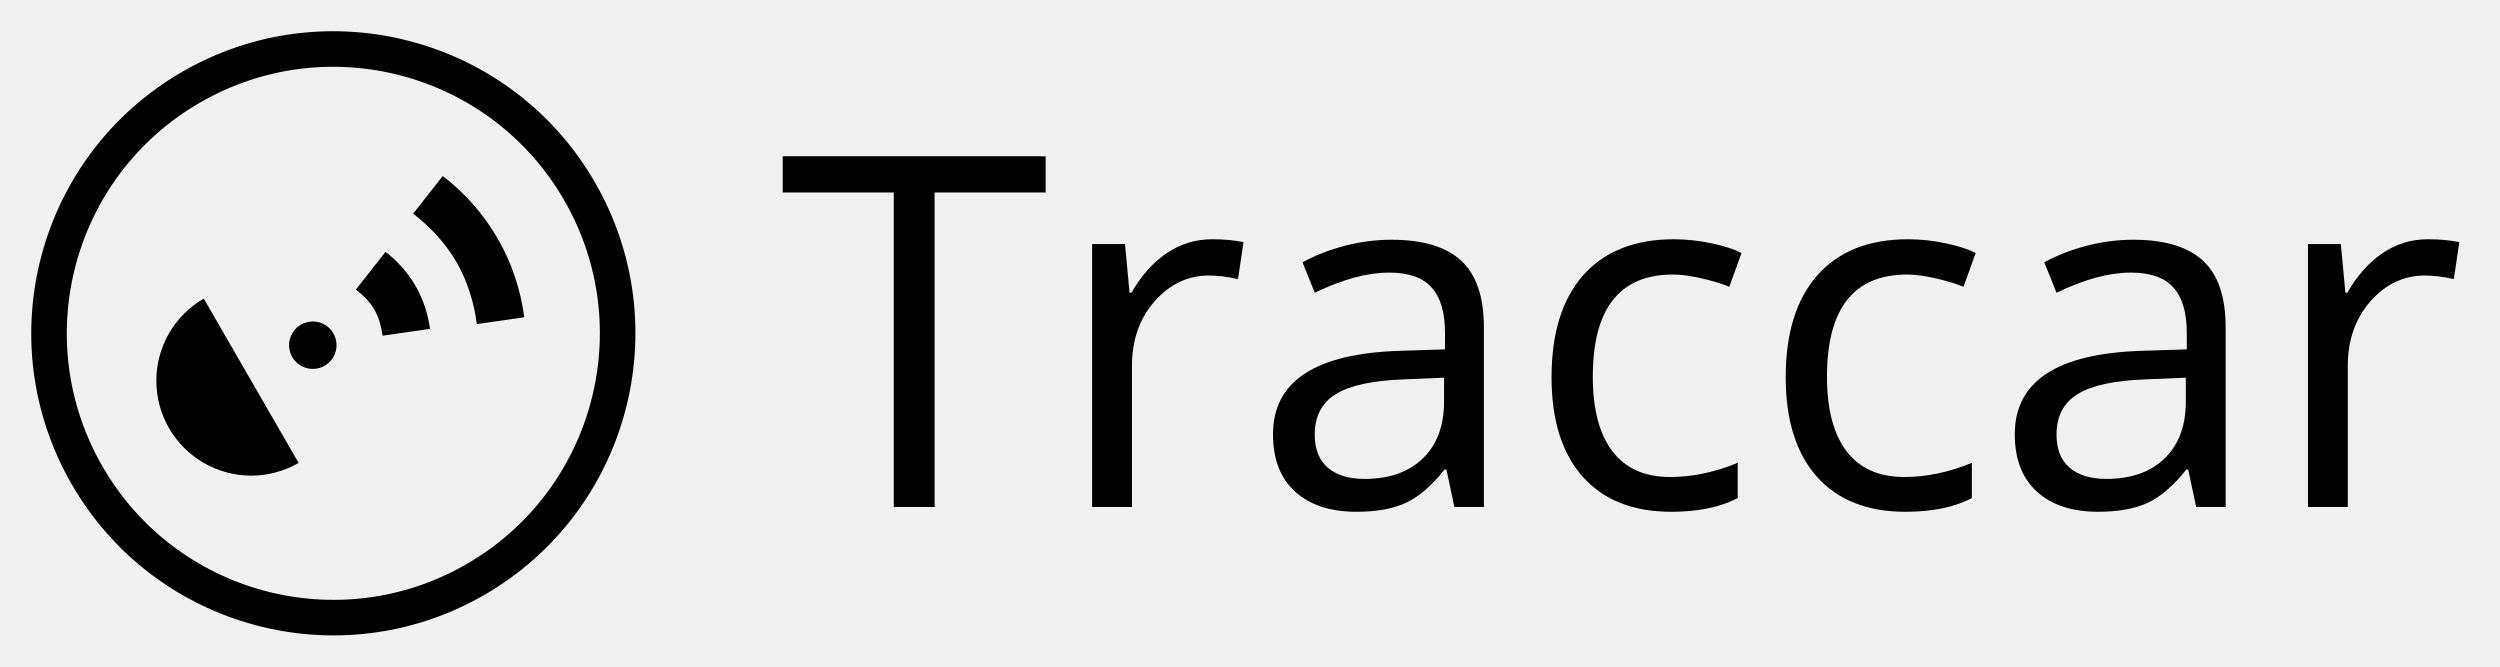
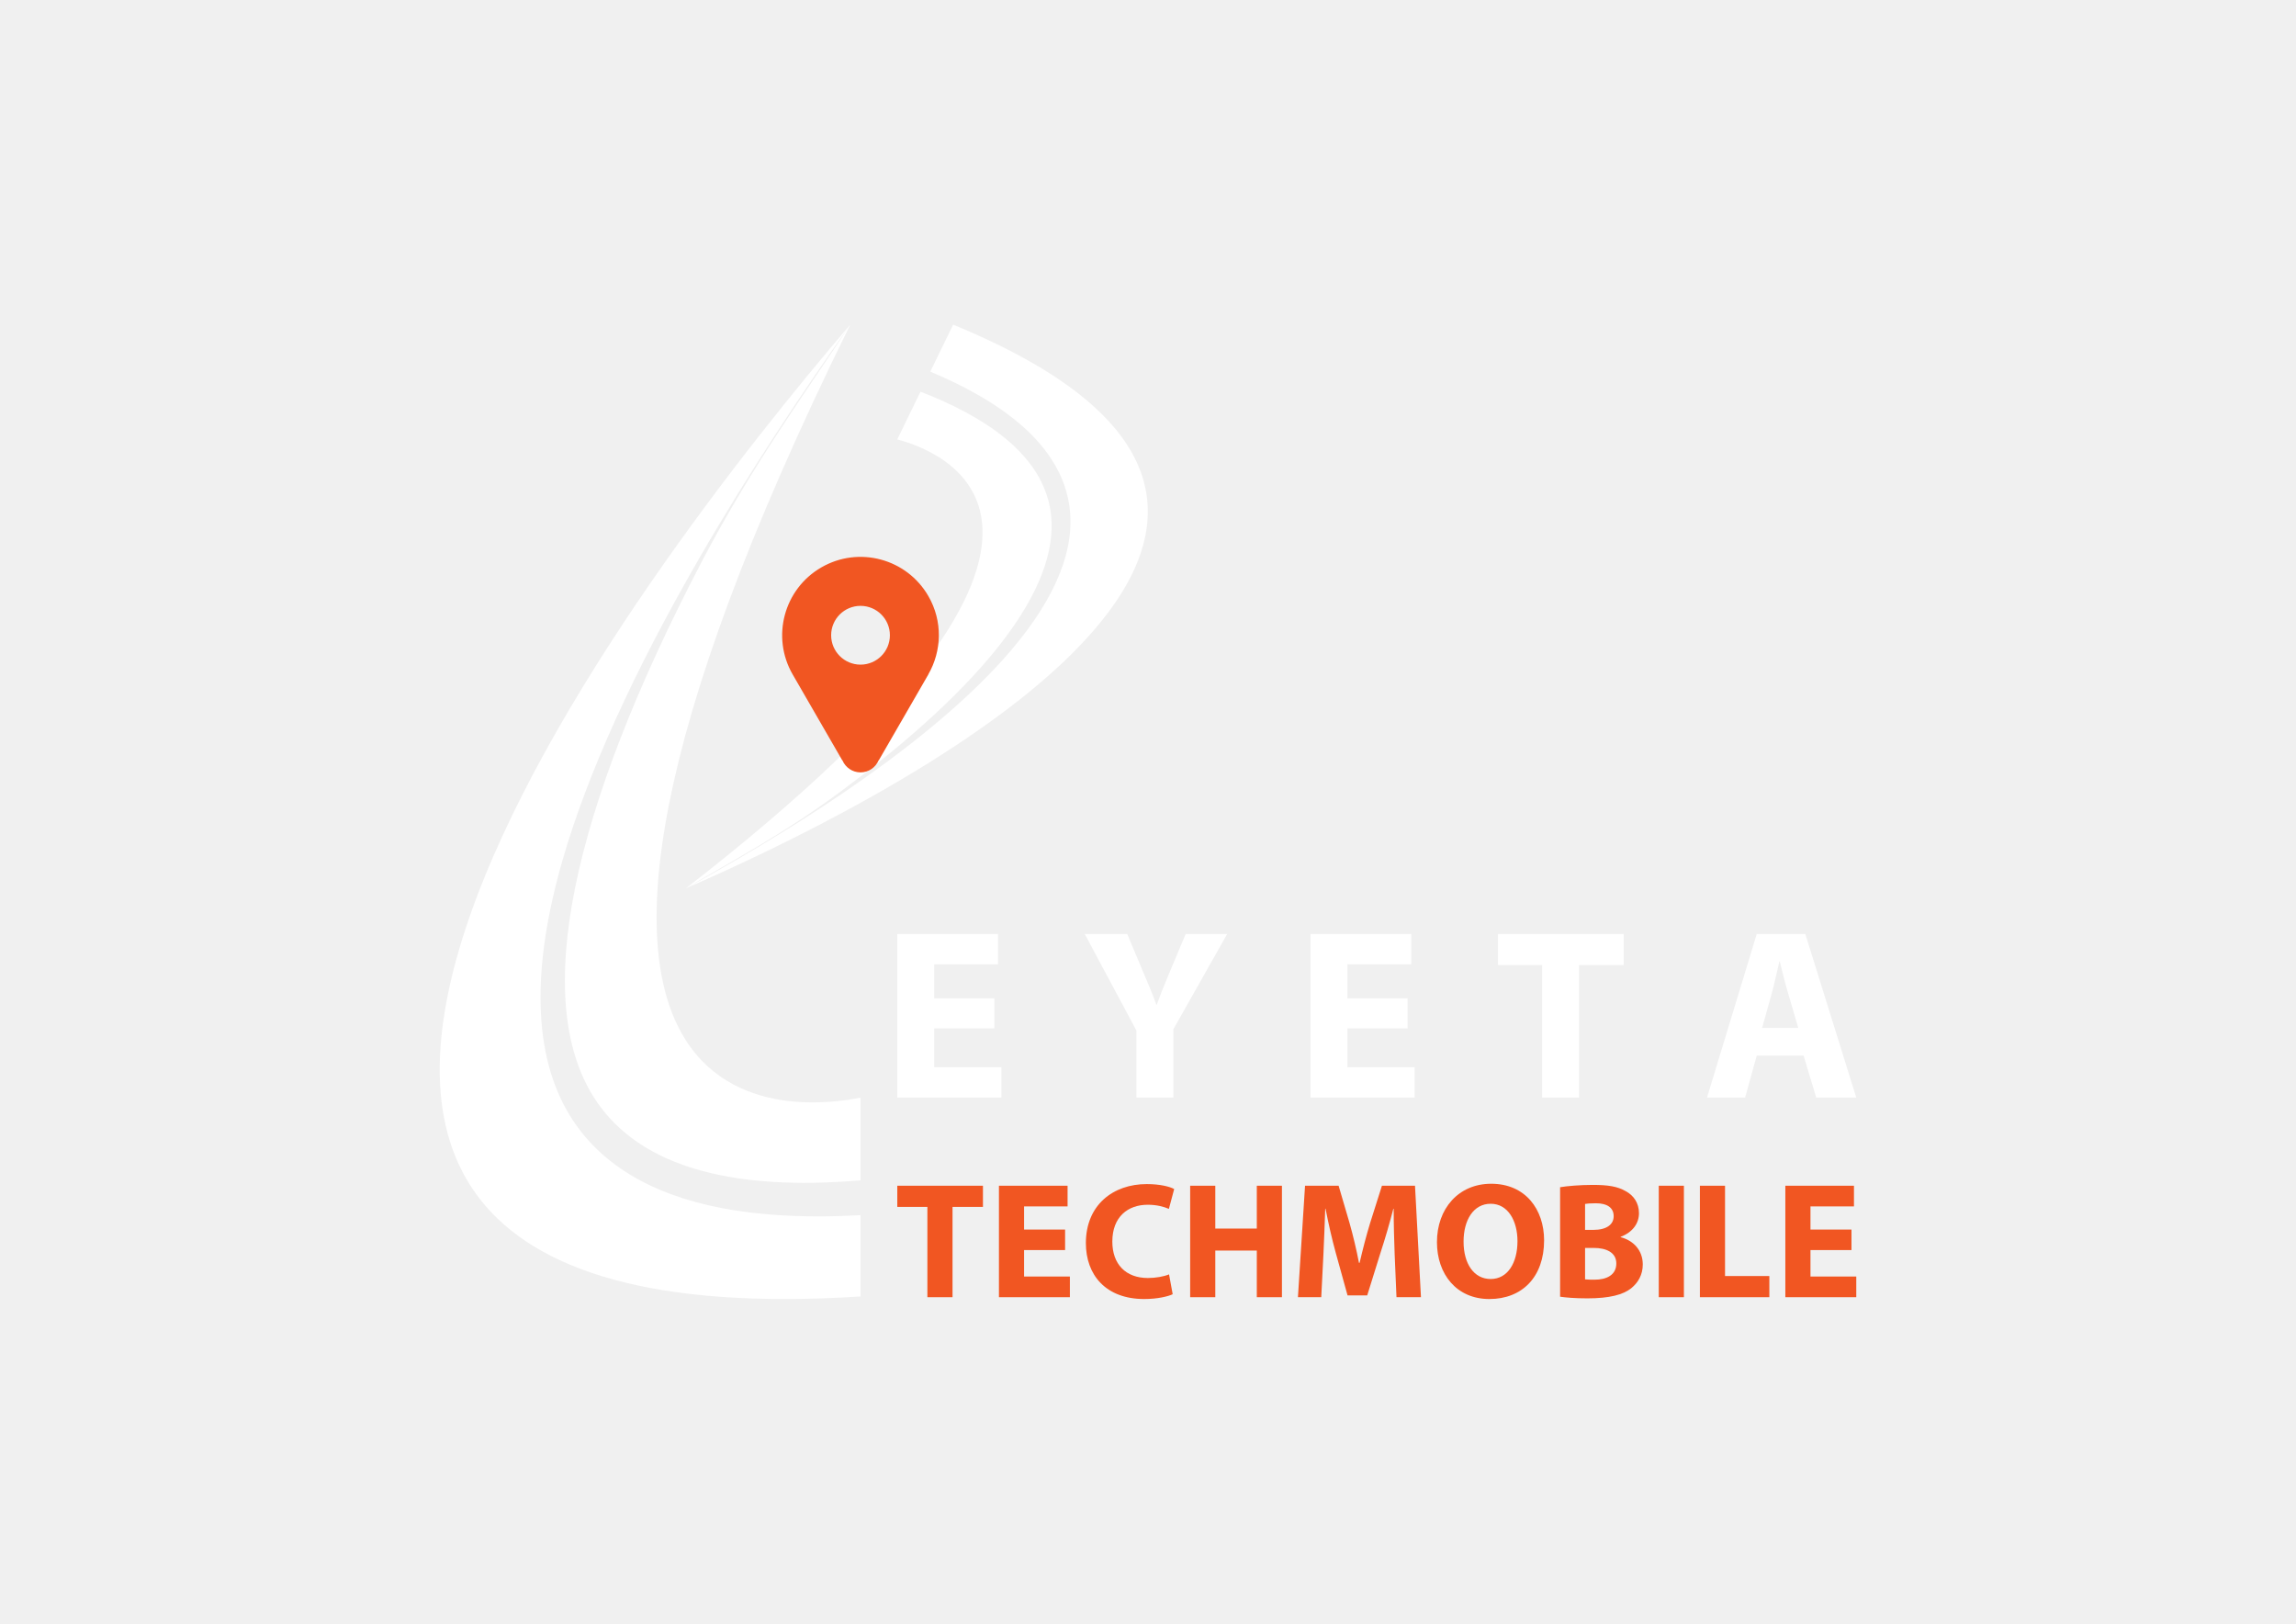
- <svg xmlns="http://www.w3.org/2000/svg" width="240" height="64" viewBox="0 0 240 64">
-   <g id="img">
-     <rect id="rect3778" height="64" width="240" y="0" x="0" fill="none" />
-     <g id="g4194">
-       <g id="g4145" fill="currentColor">
-         <circle id="path2993" stroke-width="1.326" transform="rotate(-30)" cy="43.713" cx="9.436" r="2.276" />
-         <path id="path3004" stroke-width="1.01" d="m37.012 24.177-2.843 3.613c0.663 0.522 1.325 1.158 1.773 1.933 0.448 0.776 0.667 1.667 0.788 2.502l4.55-0.656c-0.193-1.42-0.633-2.804-1.394-4.123s-1.74-2.391-2.874-3.27z" />
-         <path id="path3014" stroke-width="1.01" d="m42.504 16.9-2.843 3.613c1.607 1.236 3.091 2.793 4.168 4.658s1.683 3.929 1.95 5.939l4.55-0.656c-0.34-2.595-1.167-5.151-2.557-7.559-1.39-2.408-3.19-4.402-5.268-5.994z" />
-         <path id="path3036" stroke-width="3.62" d="m28.667 44.439a9.106 9.106 0 0 1 -9.106 0 9.106 9.106 0 0 1 -4.553 -7.886 9.106 9.106 0 0 1 4.553 -7.886l4.553 7.886z" />
-         <path id="path3038-8" stroke-width="1.01" d="m17.502 6.889c-13.868 8.007-18.619 25.74-10.612 39.608 8.006 13.868 25.739 18.619 39.608 10.613 13.868-8.007 18.619-25.74 10.613-39.609-8.007-13.868-25.74-18.62-39.609-10.612zm1.706 2.954c12.237-7.065 27.884-2.872 34.948 9.364 7.065 12.237 2.873 27.884-9.364 34.948-12.237 7.065-27.884 2.873-34.948-9.364-7.065-12.237-2.873-27.884 9.364-34.948z" />
-       </g>
+ <svg xmlns="http://www.w3.org/2000/svg" version="1.1" id="Logo" x="0px" y="0px" width="841.89px" height="595.28px" viewBox="0 0 841.89 595.28" enable-background="new 0 0 841.89 595.28" xml:space="preserve">
+   <g id="Logo_Group_6_">
+     <g id="Techmobile_Group_6_">
+       <path id="E_27_" fill="#F15622" d="M678.895,458.295h-15.036v9.702h16.793v7.579h-26.01v-40.868h25.162v7.58h-15.945v8.489h15.036    V458.295z" />
+       <path id="L_6_" fill="#F15622" d="M623.311,434.708h9.217v33.108h16.251v7.76h-25.468V434.708z" />
+       <path id="I_6_" fill="#F15622" d="M617.448,434.708v40.868h-9.217v-40.868H617.448z" />
+       <path id="B_6_" fill="#F15622" d="M572.051,435.254c2.425-0.426,7.276-0.849,11.945-0.849c5.639,0,9.095,0.547,12.128,2.305    c2.851,1.515,4.85,4.305,4.85,8.063c0,3.577-2.123,6.914-6.731,8.671v0.12c4.668,1.214,8.125,4.791,8.125,10.007    c0,3.757-1.697,6.668-4.244,8.729c-2.97,2.365-7.943,3.7-16.067,3.7c-4.549,0-7.944-0.302-10.005-0.605V435.254z M581.207,450.896    h3.032c4.911,0,7.458-1.999,7.458-5.03c0-3.094-2.367-4.73-6.55-4.73c-2.06,0-3.213,0.121-3.94,0.243V450.896z M581.207,469.028    c0.909,0.12,2,0.12,3.577,0.12c4.185,0,7.882-1.636,7.882-5.942c0-4.06-3.697-5.698-8.308-5.698h-3.151V469.028z" />
+       <path id="O_4_" fill="#F15622" d="M566.186,454.718c0,13.461-8.063,21.526-20.068,21.526c-12.067,0-19.221-9.158-19.221-20.858    c0-12.248,7.884-21.404,19.887-21.404C559.335,433.981,566.186,443.38,566.186,454.718z M536.658,455.202    c0,8.065,3.76,13.705,9.944,13.705c6.246,0,9.823-5.943,9.823-13.887c0-7.396-3.459-13.702-9.823-13.702    C540.297,441.318,536.658,447.261,536.658,455.202z" />
+       <path id="M_6_" fill="#F15622" d="M511.392,459.932c-0.182-4.911-0.363-10.852-0.363-16.794h-0.121    c-1.335,5.213-3.032,11.034-4.61,15.826l-4.97,15.945h-7.215l-4.366-15.763c-1.334-4.853-2.669-10.673-3.7-16.009h-0.119    c-0.181,5.516-0.427,11.822-0.668,16.917l-0.786,15.521h-8.55l2.604-40.868h12.31l4.001,13.643    c1.336,4.729,2.549,9.823,3.458,14.613h0.242c1.092-4.729,2.486-10.125,3.881-14.673l4.304-13.583h12.126l2.184,40.868h-8.974    L511.392,459.932z" />
+       <path id="H_6_" fill="#F15622" d="M445.622,434.708v15.705h15.22v-15.705h9.217v40.868h-9.217v-17.099h-15.22v17.099h-9.216    v-40.868H445.622z" />
+       <path id="C_6_" fill="#F15622" d="M429.998,474.484c-1.639,0.79-5.519,1.76-10.432,1.76c-14.128,0-21.401-8.853-21.401-20.495    c0-13.946,9.942-21.646,22.313-21.646c4.791,0,8.429,0.908,10.065,1.818l-1.939,7.276c-1.82-0.788-4.426-1.517-7.761-1.517    c-7.277,0-12.978,4.427-12.978,13.521c0,8.188,4.851,13.34,13.037,13.34c2.851,0,5.881-0.545,7.762-1.333L429.998,474.484z" />
+       <path id="E_26_" fill="#F15622" d="M390.543,458.295h-15.039v9.702H392.3v7.579h-26.012v-40.868h25.164v7.58h-15.948v8.489h15.039    V458.295z" />
+       <path id="T_13_" fill="#F15622" d="M340.051,442.47h-11.034v-7.762h31.408v7.762h-11.156v33.106h-9.218V442.47z" />
    </g>
-     <g id="logotext" aria-label="Traccar" fill="currentColor">
-       <path id="path4172" d="m89.719 48.671h-3.915v-30.192h-10.663v-3.478h25.241v3.478h-10.663v30.192z" />
-       <path id="path4174" d="m116.36 22.969q1.681 0 3.017 0.276l-0.53 3.547q-1.566-0.345-2.764-0.345-3.063 0-5.251 2.487-2.165 2.487-2.165 6.195v13.541h-3.823v-25.241h3.155l0.438 4.675h0.184q1.405-2.464 3.385-3.8t4.353-1.336z" />
-       <path id="path4176" d="m139.62 48.671-0.76-3.593h-0.184q-1.888 2.372-3.777 3.224-1.865 0.829-4.675 0.829-3.754 0-5.896-1.935-2.119-1.935-2.119-5.504 0-7.646 12.229-8.014l4.284-0.138v-1.566q0-2.971-1.29-4.376-1.267-1.428-4.076-1.428-3.155 0-7.139 1.935l-1.175-2.925q1.865-1.013 4.076-1.589 2.234-0.576 4.468-0.576 4.514 0 6.679 2.004 2.188 2.004 2.188 6.425v17.226h-2.833zm-8.636-2.695q3.57 0 5.596-1.958 2.05-1.958 2.05-5.481v-2.28l-3.823 0.161q-4.56 0.161-6.587 1.428-2.004 1.244-2.004 3.892 0 2.073 1.244 3.155 1.267 1.082 3.524 1.082z" />
-       <path id="path4178" d="m160.44 49.131q-5.481 0-8.498-3.362-2.994-3.385-2.994-9.557 0-6.333 3.04-9.788 3.063-3.454 8.705-3.454 1.819 0 3.639 0.392t2.856 0.921l-1.175 3.247q-1.267-0.507-2.764-0.829-1.497-0.345-2.648-0.345-7.692 0-7.692 9.811 0 4.652 1.865 7.139 1.888 2.487 5.573 2.487 3.155 0 6.471-1.359v3.385q-2.533 1.313-6.379 1.313z" />
-       <path id="path4180" d="m182.92 49.131q-5.481 0-8.498-3.362-2.994-3.385-2.994-9.557 0-6.333 3.04-9.788 3.063-3.454 8.705-3.454 1.819 0 3.639 0.392t2.856 0.921l-1.175 3.247q-1.267-0.507-2.764-0.829-1.497-0.345-2.648-0.345-7.692 0-7.692 9.811 0 4.652 1.865 7.139 1.888 2.487 5.573 2.487 3.155 0 6.471-1.359v3.385q-2.533 1.313-6.379 1.313z" />
-       <path id="path4182" d="m210.83 48.671-0.76-3.593h-0.184q-1.888 2.372-3.777 3.224-1.865 0.829-4.675 0.829-3.754 0-5.896-1.935-2.119-1.935-2.119-5.504 0-7.646 12.229-8.014l4.284-0.138v-1.566q0-2.971-1.29-4.376-1.267-1.428-4.076-1.428-3.155 0-7.139 1.935l-1.175-2.925q1.865-1.013 4.076-1.589 2.234-0.576 4.468-0.576 4.514 0 6.679 2.004 2.188 2.004 2.188 6.425v17.226h-2.833zm-8.636-2.695q3.57 0 5.596-1.958 2.05-1.958 2.05-5.481v-2.28l-3.823 0.161q-4.56 0.161-6.587 1.428-2.004 1.244-2.004 3.892 0 2.073 1.244 3.155 1.267 1.082 3.523 1.082z" />
-       <path id="path4184" d="m233.08 22.969q1.681 0 3.017 0.276l-0.53 3.547q-1.566-0.345-2.764-0.345-3.063 0-5.251 2.487-2.165 2.487-2.165 6.195v13.541h-3.823v-25.241h3.155l0.438 4.675h0.184q1.405-2.464 3.385-3.8t4.353-1.336z" />
+     <g id="Eyeta_Group_5_">
+       <path id="A_6_" fill="#FFFFFF" d="M644.166,386.989l-4.274,15.396h-13.973l18.247-59.981h17.797l18.688,59.981h-14.684    l-4.627-15.396H644.166z M659.382,376.844l-3.737-12.726c-1.068-3.559-2.136-8.01-3.025-11.569h-0.177    c-0.891,3.56-1.781,8.099-2.763,11.569l-3.558,12.726H659.382z" />
+       <path id="T_12_" fill="#FFFFFF" d="M565.467,353.795h-16.198v-11.391h46.1v11.391h-16.375v48.591h-13.526V353.795z" />
+       <path id="E_25_" fill="#FFFFFF" d="M516.136,377.021h-22.07v14.238h24.651v11.126h-38.179v-59.981h36.934v11.123h-23.406v12.46    h22.07V377.021z" />
+       <path id="Y_6_" fill="#FFFFFF" d="M416.701,402.386v-24.563l-18.955-35.419h15.573l6.053,14.416    c1.868,4.361,3.203,7.563,4.627,11.479h0.18c1.334-3.736,2.758-7.209,4.537-11.479l6.052-14.416h15.218l-19.756,34.975v25.007    H416.701z" />
+       <path id="E_24_" fill="#FFFFFF" d="M364.612,377.021h-22.07v14.238h24.651v11.126h-38.178v-59.981h36.933v11.123h-23.406v12.46    h22.07V377.021z" />
+     </g>
+     <g id="Roads_Group_2_">
+       <path id="Road_2_1_" fill="#FFFFFF" d="M307.221,290.937c-20.46,15.099-39.842,25.278-55.7,34.724    c175.642-136.173,88.41-161.64,77.479-164.563l8.524-17.497c2.793,1.081,5.474,2.192,8.024,3.338    c24.589,11.036,37.949,24.996,39.833,41.725C388.417,215.598,361.389,250.963,307.221,290.937z M341.114,136.232    c3.133,1.322,6.133,2.675,8.98,4.062c7.572,3.689,14.128,7.603,19.639,11.731c13.804,10.339,21.414,22.264,22.618,35.442    c1.492,16.327-6.844,34.686-24.777,54.565c-14.147,15.683-34.311,32.405-59.931,49.704c-19.88,13.424-40.041,25.138-56.123,33.923    c67.007-29.094,278.818-132.419,97.971-206.624L341.114,136.232z" />
+       <path id="Location_Icon_7_" fill-rule="evenodd" clip-rule="evenodd" fill="#F15622" d="M340.392,247.241l0.018,0.014    l-18.138,31.421l-0.106,0.073c-1.089,2.594-3.647,4.418-6.631,4.418c-2.986,0-5.547-1.824-6.636-4.418l-0.104-0.073    l-18.146-31.421c-7.928-13.74-3.221-31.311,10.521-39.241c13.738-7.933,31.305-3.225,39.239,10.516    C345.732,227.737,345.345,238.647,340.392,247.241 M315.534,222.118c-5.948,0-10.772,4.822-10.772,10.772    s4.824,10.775,10.772,10.775c5.946,0,10.769-4.825,10.769-10.775S321.48,222.118,315.534,222.118" />
+       <path id="Road_1_1_" fill="#FFFFFF" d="M257.434,205.684c18.355-35.109,38.557-62.593,54.323-86.647    c-153.096,310.593-13.533,286.739,3.771,283.374v30.324c-4.651,0.391-9.164,0.665-13.519,0.801    c-41.972,1.321-70.212-9.118-84.267-31.263C195.113,366.616,208.838,298.637,257.434,205.684z M315.528,445.504    c-5.291,0.285-10.417,0.439-15.352,0.439c-13.125,0-24.979-1.008-35.514-3.031c-26.389-5.062-45.185-16.573-55.865-34.209    c-13.232-21.851-14.083-53.253-2.53-93.336c9.115-31.621,25.945-68.805,50.026-110.518c18.686-32.367,38.933-62.531,55.463-85.813    c-74.003,86.478-300.173,375.74,3.771,356.271V445.504z" />
    </g>
  </g>
</svg>
